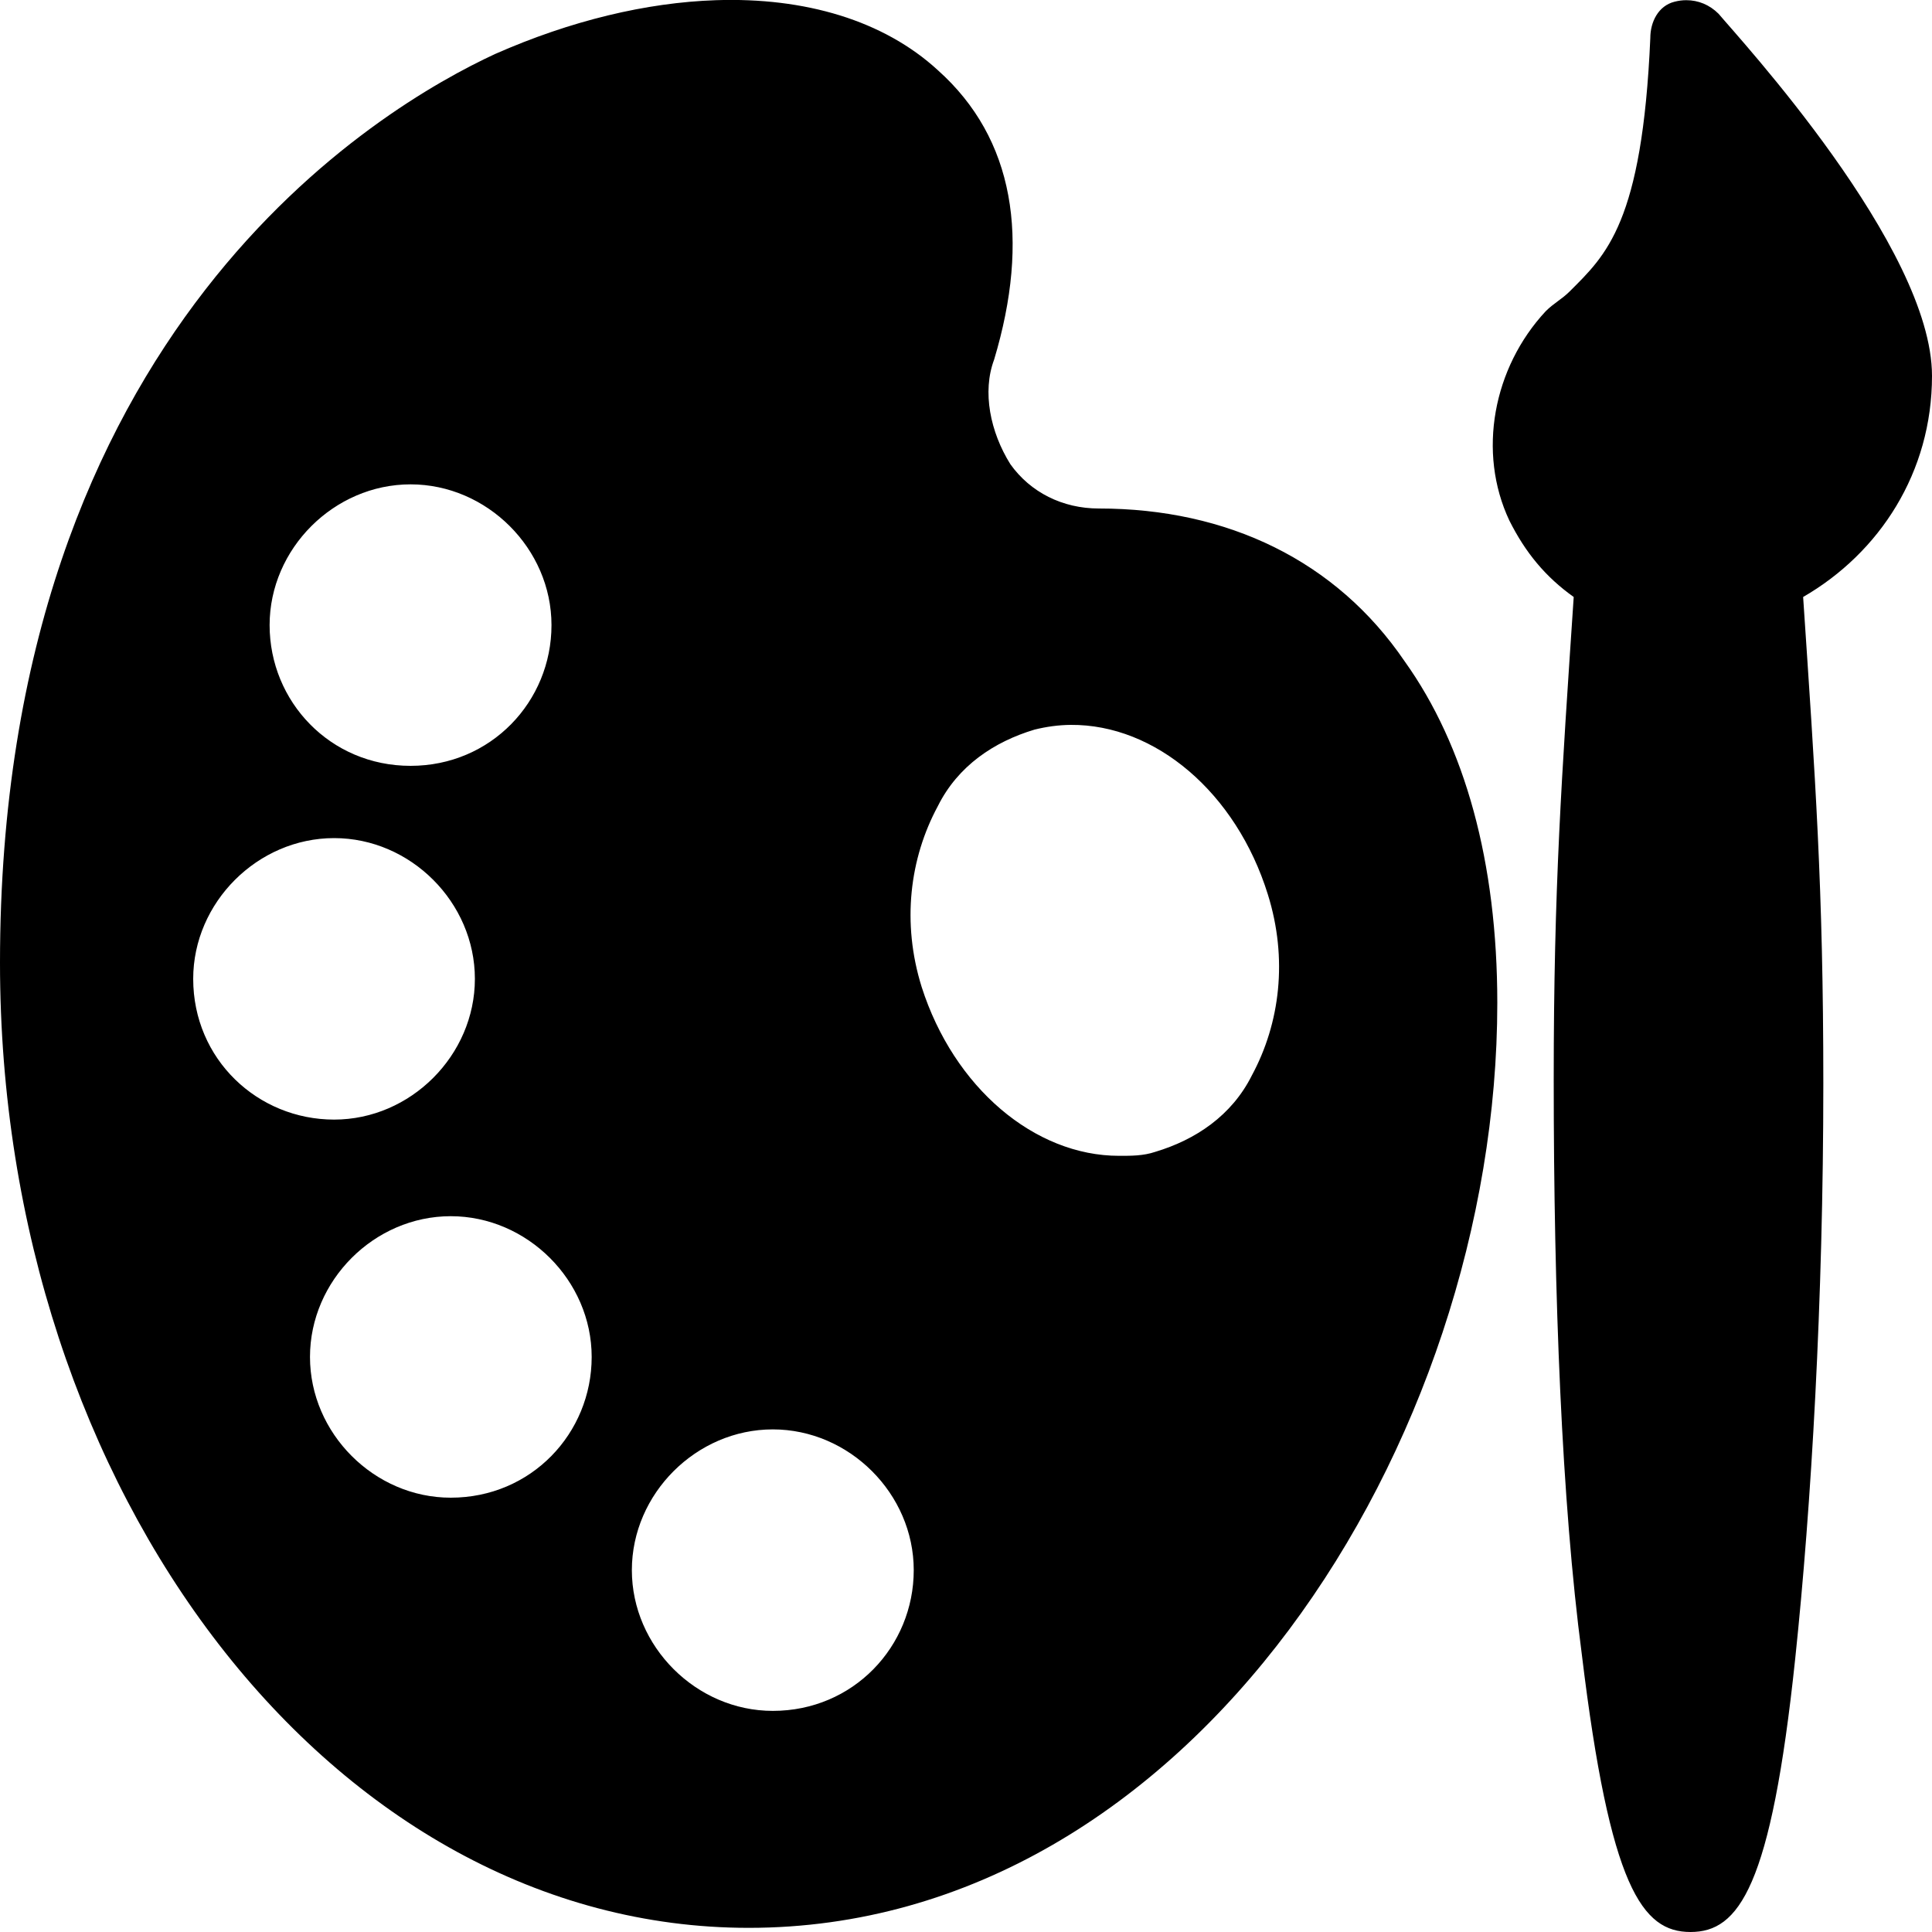
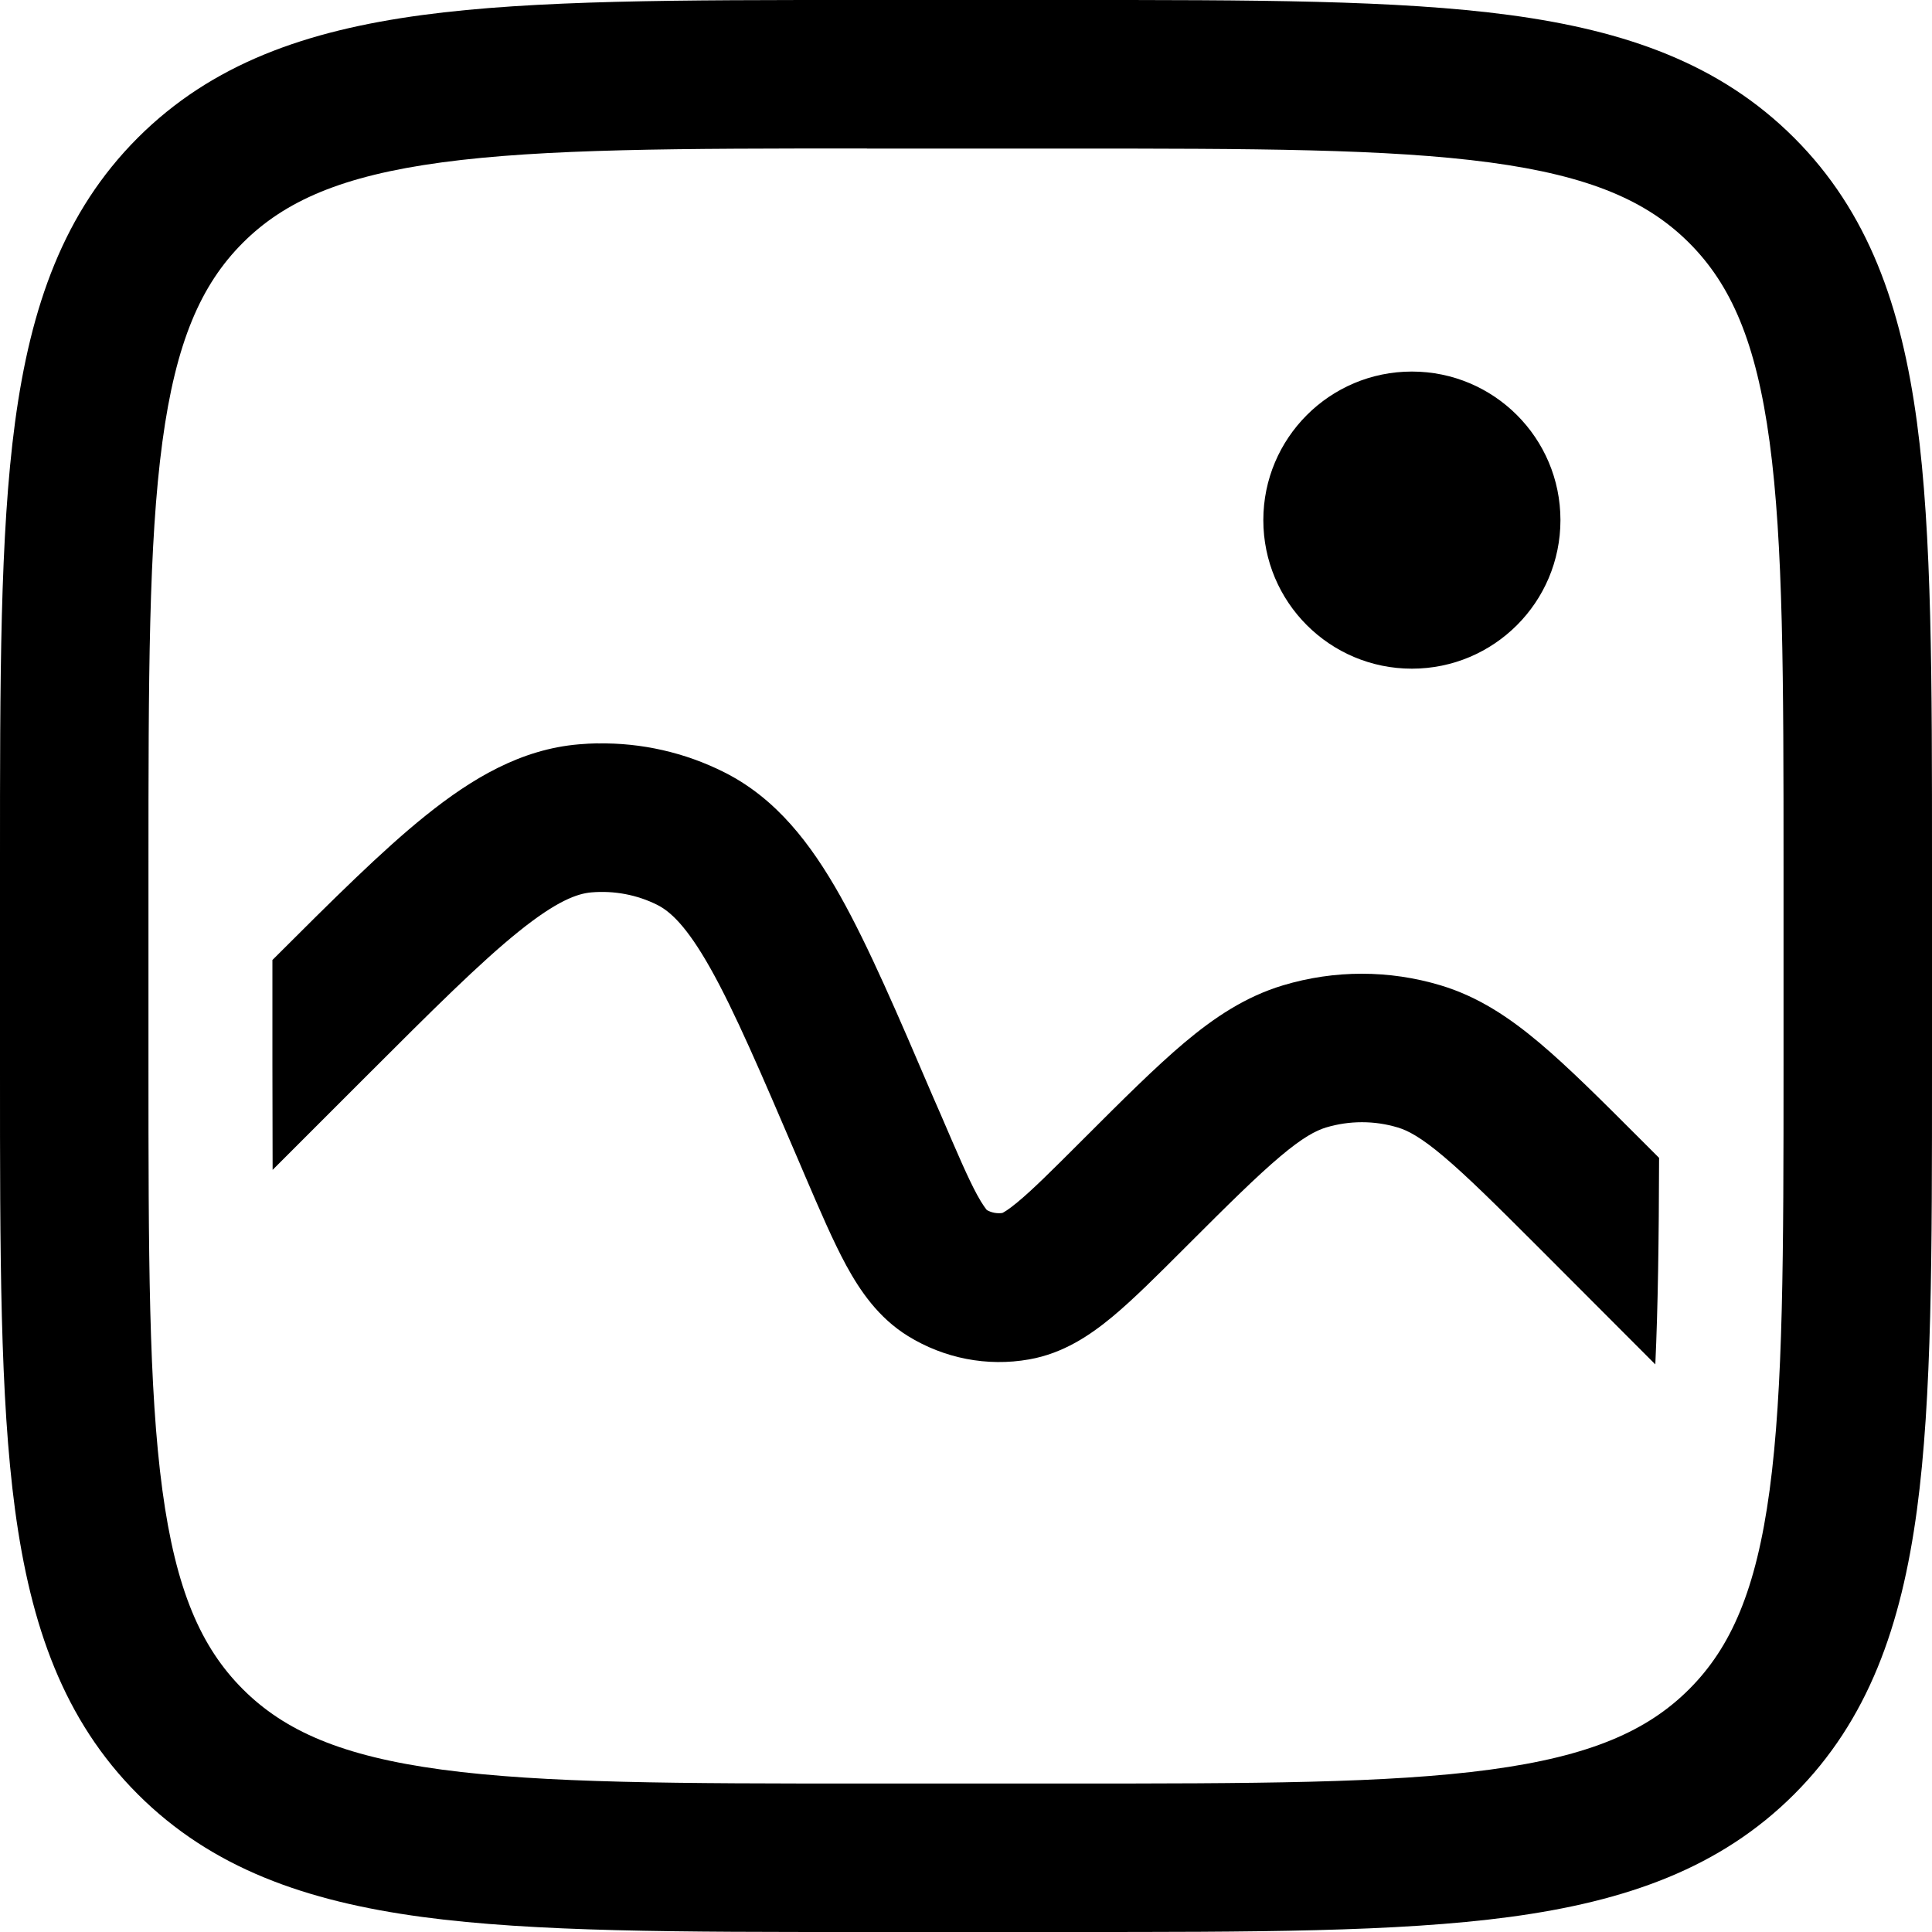
- <svg xmlns="http://www.w3.org/2000/svg" width="20" height="20" viewBox="0 0 20 20" fill="currentColor" version="1.1" id="svg6">
-   <defs id="defs10" />
-   <path id="path2" d="M 7.41,0.002 C 6.693,0.026 5.909,0.213 5.125,0.559 3.958,1.1 0,3.39 0,9.967 c 0,5.495 3.458,9.99 7.75,9.99 4.583,0 7.75,-5.037 7.75,-9.574 0,-1.457 -0.334,-2.663 -0.959,-3.537 -0.708,-1.041 -1.833,-1.582 -3.166,-1.582 -0.375,0 -0.708,-0.167 -0.916,-0.459 -0.208,-0.333 -0.293,-0.749 -0.168,-1.082 0.375,-1.249 0.21,-2.288 -0.582,-2.996 C 9.147,0.211 8.333,-0.029 7.41,0.002 Z m 10.047,0 c -0.041,3.26e-6 -0.081,0.005 -0.123,0.016 -0.167,0.042 -0.25,0.209 -0.25,0.375 C 17.001,2.308 16.625,2.641 16.25,3.016 16.167,3.099 16.083,3.139 16,3.223 c -0.542,0.583 -0.709,1.458 -0.375,2.166 0.167,0.333 0.374,0.583 0.666,0.791 -0.125,1.873 -0.207,2.996 -0.207,4.994 0,2.248 0.083,4.371 0.291,5.953 C 16.667,19.541 17,20 17.5,20 c 0.5,0 0.834,-0.457 1.084,-2.83 0.167,-1.582 0.291,-3.705 0.291,-5.953 0,-2.04 -0.084,-3.164 -0.209,-5.037 C 19.458,5.722 20,4.89 20,3.891 20,2.558 17.999,0.392 17.791,0.143 17.697,0.049 17.58,0.002 17.457,0.002 Z M 4.25,5.014 c 0.792,0 1.459,0.666 1.459,1.457 0,0.791 -0.626,1.457 -1.459,1.457 -0.833,0 -1.459,-0.666 -1.459,-1.457 0,-0.791 0.667,-1.457 1.459,-1.457 z m 6.834,2.49 c 0.874,-0.007 1.713,0.7 2.041,1.756 0.208,0.666 0.126,1.332 -0.166,1.873 -0.208,0.416 -0.583,0.666 -1,0.791 -0.125,0.042 -0.25,0.041 -0.375,0.041 -0.875,0 -1.71,-0.707 -2.043,-1.748 C 9.333,9.551 9.417,8.885 9.709,8.344 9.917,7.927 10.292,7.678 10.709,7.553 c 0.125,-0.031 0.25,-0.048 0.375,-0.049 z m -7.625,1.172 c 0.792,0 1.457,0.666 1.457,1.457 0,0.791 -0.665,1.457 -1.457,1.457 C 2.667,11.59 2,10.965 2,10.133 2,9.342 2.667,8.676 3.459,8.676 Z m 1.207,3.914 c 0.792,0 1.459,0.666 1.459,1.457 0,0.791 -0.626,1.457 -1.459,1.457 -0.792,0 -1.457,-0.666 -1.457,-1.457 0,-0.791 0.665,-1.457 1.457,-1.457 z M 8,14.797 c 0.792,0 1.459,0.666 1.459,1.457 0,0.791 -0.626,1.457 -1.459,1.457 -0.792,0 -1.459,-0.666 -1.459,-1.457 0,-0.791 0.667,-1.457 1.459,-1.457 z" />
+ <svg xmlns="http://www.w3.org/2000/svg" width="19" height="19" viewBox="0 0 19 19" fill="currentColor" version="1.1" id="svg43">
+   <defs id="defs47" />
+   <path id="path136" d="M 8.471,0 C 6.68,-1.5448267e-5 5.262,-7.989411e-4 4.152,0.148 3.01,0.302 2.085,0.626 1.355,1.355 0.626,2.085 0.302,3.01 0.148,4.152 -7.989411e-4,5.262 -1.5448267e-5,6.68 0,8.471 v 2.059 c -1.5448267e-5,1.791 -7.989411e-4,3.208 0.148,4.318 0.154,1.142 0.478,2.068 1.207,2.797 0.729,0.729 1.655,1.053 2.797,1.207 C 5.262,19.001 6.68,19 8.471,19 h 2.059 c 1.791,0 3.208,7.63e-4 4.318,-0.148 1.142,-0.154 2.068,-0.478 2.797,-1.207 0.729,-0.729 1.053,-1.655 1.207,-2.797 C 19.001,13.738 19,12.32 19,10.529 V 8.471 c 0,-1.791 7.63e-4,-3.208 -0.148,-4.318 -0.154,-1.142 -0.478,-2.068 -1.207,-2.797 C 16.915,0.626 15.99,0.302 14.848,0.148 13.738,-7.989411e-4 12.32,-1.5448267e-5 10.529,0 Z m 0.055,1.461 h 1.949 c 1.858,0 3.178,0.002 4.18,0.137 0.98,0.132 1.545,0.379 1.957,0.791 0.412,0.412 0.659,0.977 0.791,1.957 0.135,1.001 0.137,2.322 0.137,4.18 v 1.949 c 10e-7,1.858 -0.002,3.178 -0.137,4.18 -0.132,0.98 -0.379,1.545 -0.791,1.957 -0.412,0.412 -0.977,0.659 -1.957,0.791 -1.001,0.135 -2.322,0.137 -4.18,0.137 H 8.525 c -1.858,10e-7 -3.178,-0.002 -4.18,-0.137 -0.98,-0.132 -1.545,-0.379 -1.957,-0.791 -0.412,-0.412 -0.659,-0.977 -0.791,-1.957 -0.135,-1.001 -0.137,-2.322 -0.137,-4.18 V 8.525 c 0,-1.858 0.002,-3.178 0.137,-4.18 0.132,-0.98 0.379,-1.545 0.791,-1.957 0.412,-0.412 0.977,-0.659 1.957,-0.791 1.001,-0.135 2.322,-0.137 4.18,-0.137 z m 5.359,2.193 c -0.807,0 -1.461,0.654 -1.461,1.461 0,0.807 0.654,1.461 1.461,1.461 0.807,0 1.461,-0.654 1.461,-1.461 0,-0.807 -0.654,-1.461 -1.461,-1.461 z m -8.006,3.656 c -0.061,9.401e-4 -0.124,0.005 -0.186,0.01 -0.571,0.048 -1.052,0.335 -1.51,0.703 -0.427,0.343 -0.913,0.828 -1.504,1.418 v 1.033 c 0,0.369 8.131e-4,0.711 0.002,1.031 l 0.914,-0.914 c 0.668,-0.668 1.127,-1.125 1.506,-1.43 0.375,-0.302 0.576,-0.373 0.715,-0.385 0.223,-0.019 0.448,0.023 0.648,0.123 0.125,0.063 0.287,0.205 0.523,0.625 0.238,0.423 0.493,1.019 0.865,1.887 l 0.064,0.15 c 0.148,0.345 0.279,0.65 0.408,0.887 0.134,0.245 0.314,0.511 0.605,0.691 0.356,0.22 0.779,0.303 1.191,0.23 0.338,-0.059 0.603,-0.24 0.818,-0.418 0.207,-0.172 0.442,-0.407 0.707,-0.672 l 0.023,-0.023 c 0.412,-0.412 0.691,-0.688 0.922,-0.883 0.224,-0.189 0.352,-0.255 0.451,-0.285 0.23,-0.069 0.476,-0.069 0.705,0 0.1,0.03 0.227,0.096 0.451,0.285 0.231,0.195 0.51,0.471 0.922,0.883 l 1.16,1.162 c 0.026,-0.562 0.035,-1.226 0.037,-2.031 l -0.186,-0.186 c -0.385,-0.385 -0.706,-0.706 -0.99,-0.945 -0.297,-0.25 -0.603,-0.455 -0.973,-0.566 -0.505,-0.152 -1.044,-0.152 -1.549,0 -0.369,0.111 -0.676,0.316 -0.973,0.566 -0.284,0.24 -0.606,0.561 -0.99,0.945 l -0.021,0.021 c -0.295,0.295 -0.481,0.48 -0.629,0.602 -0.09,0.075 -0.135,0.099 -0.148,0.105 -0.053,0.007 -0.106,-0.003 -0.152,-0.029 C 9.699,11.892 9.665,11.853 9.609,11.75 9.518,11.582 9.415,11.341 9.25,10.957 L 9.18,10.797 C 8.829,9.978 8.543,9.309 8.262,8.809 7.973,8.296 7.633,7.851 7.121,7.594 6.735,7.4 6.309,7.304 5.879,7.311 Z" />
</svg>
